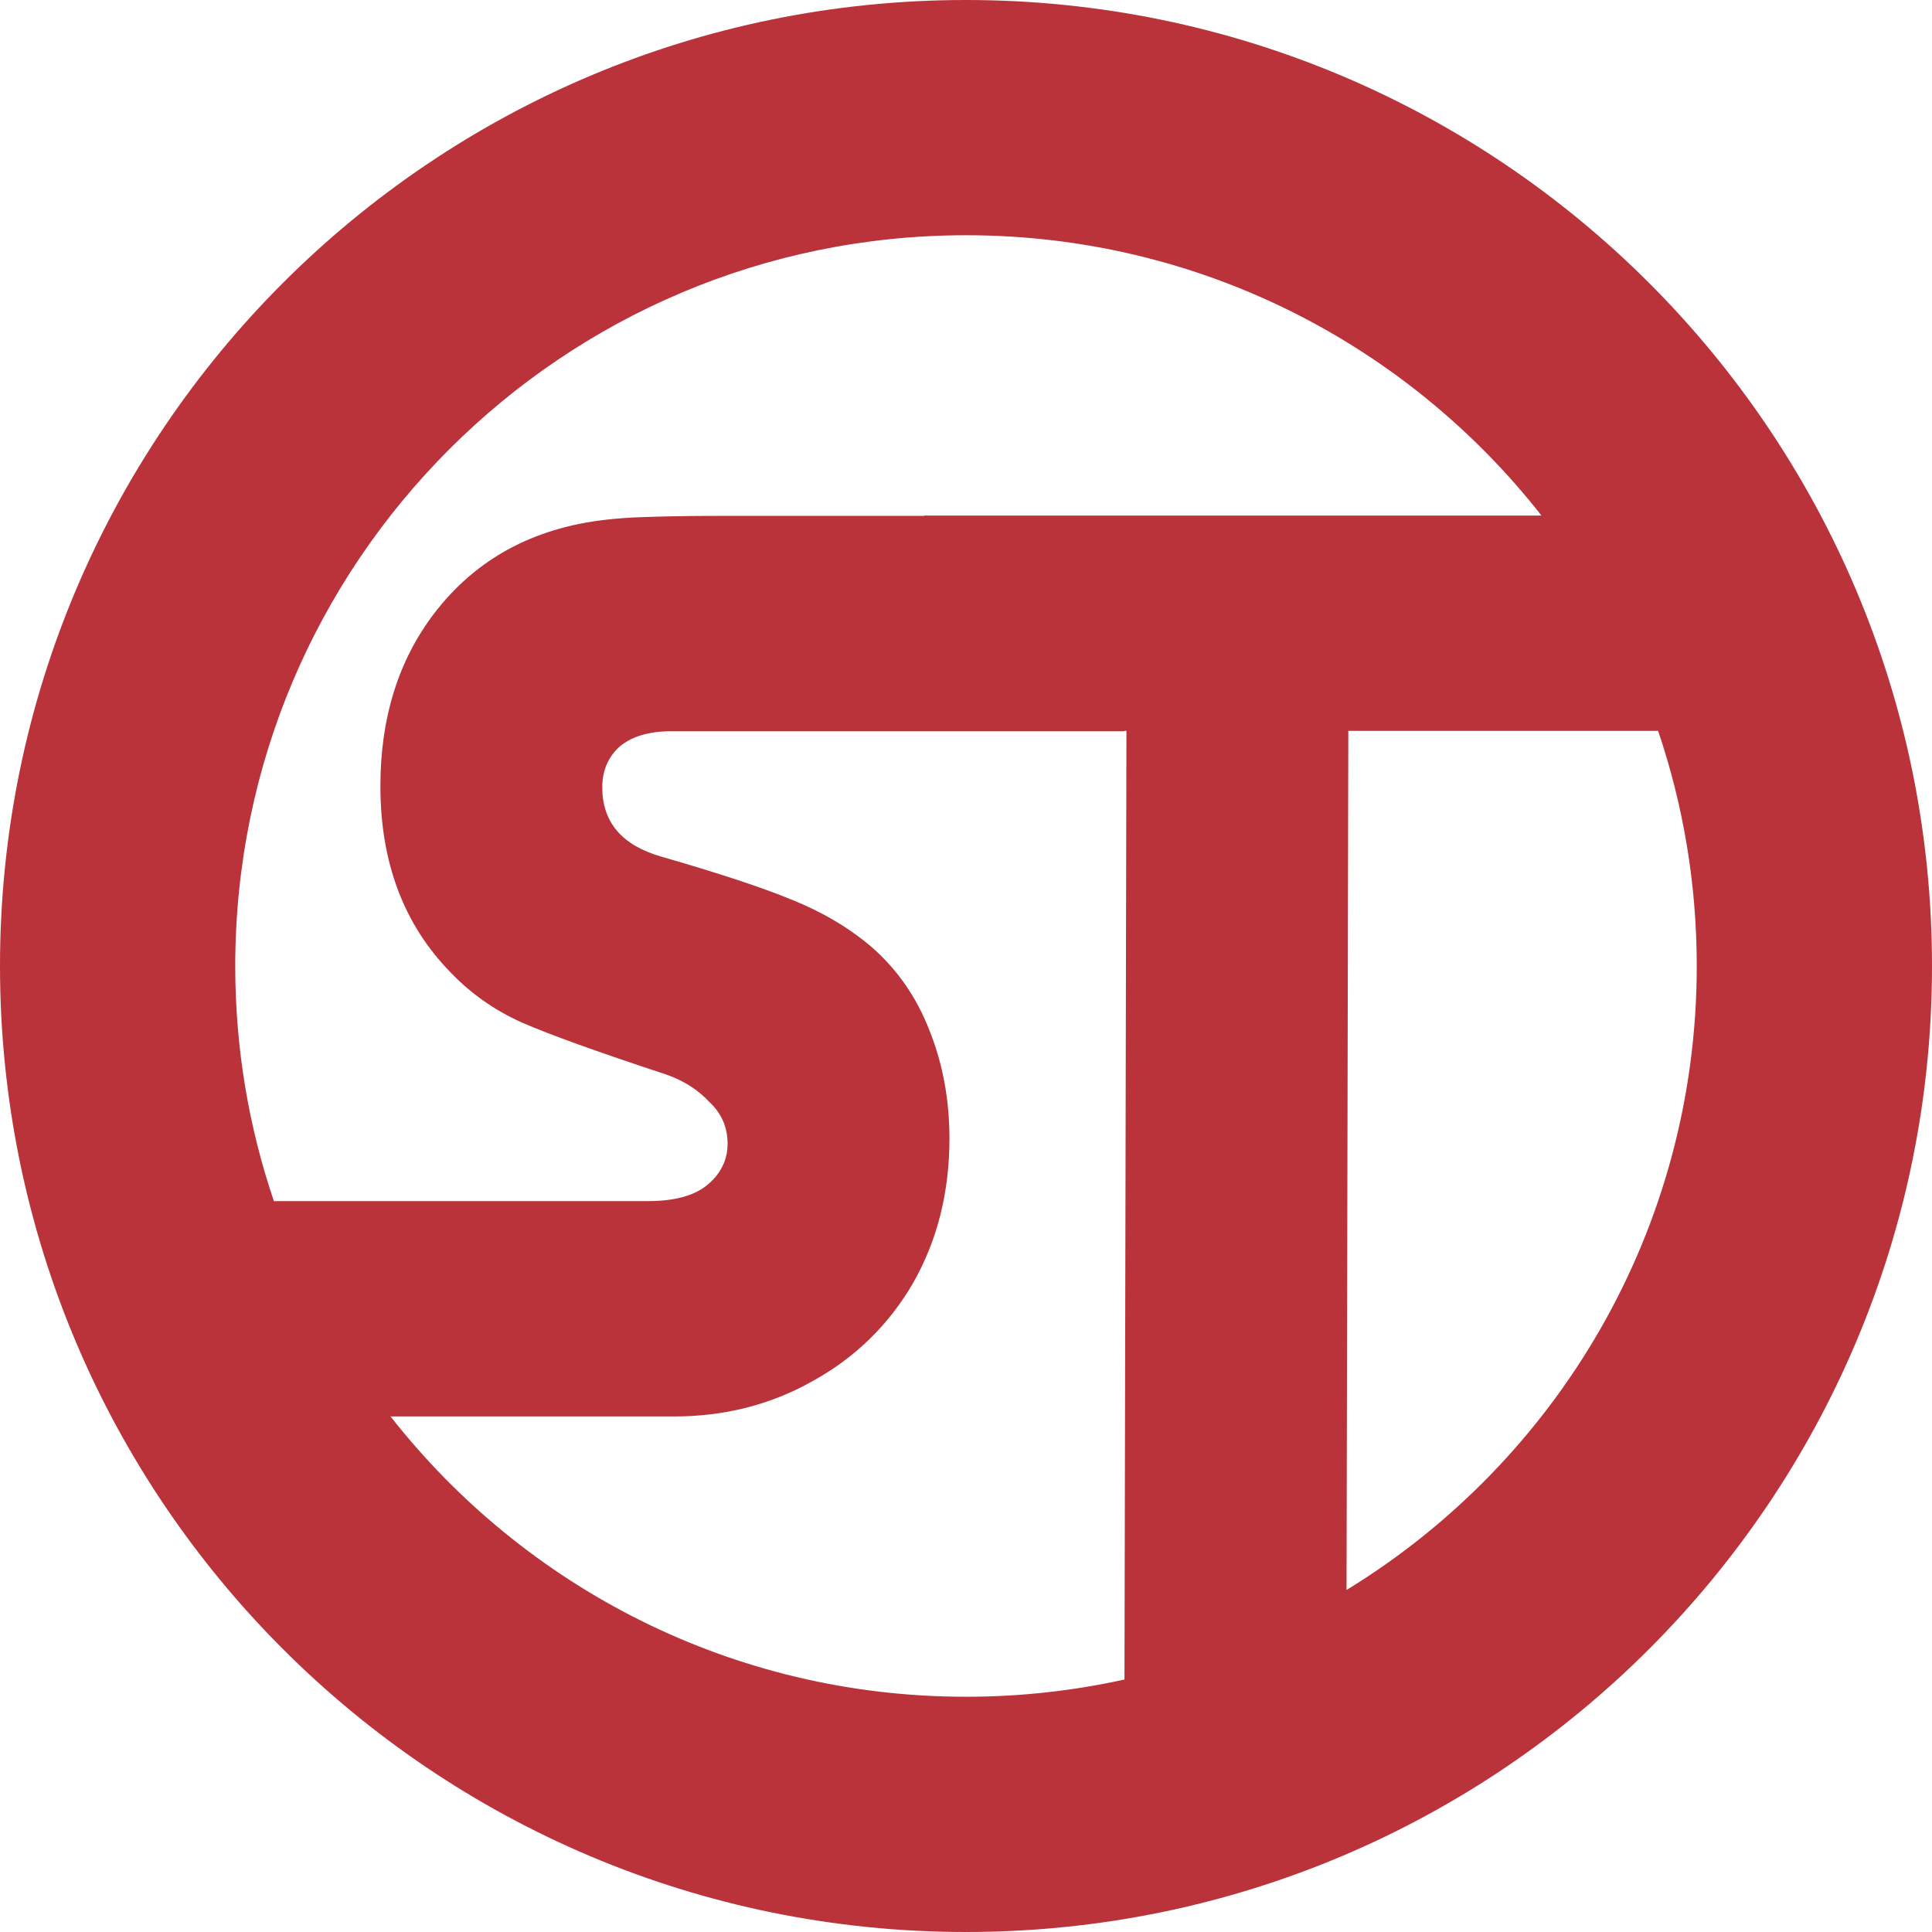
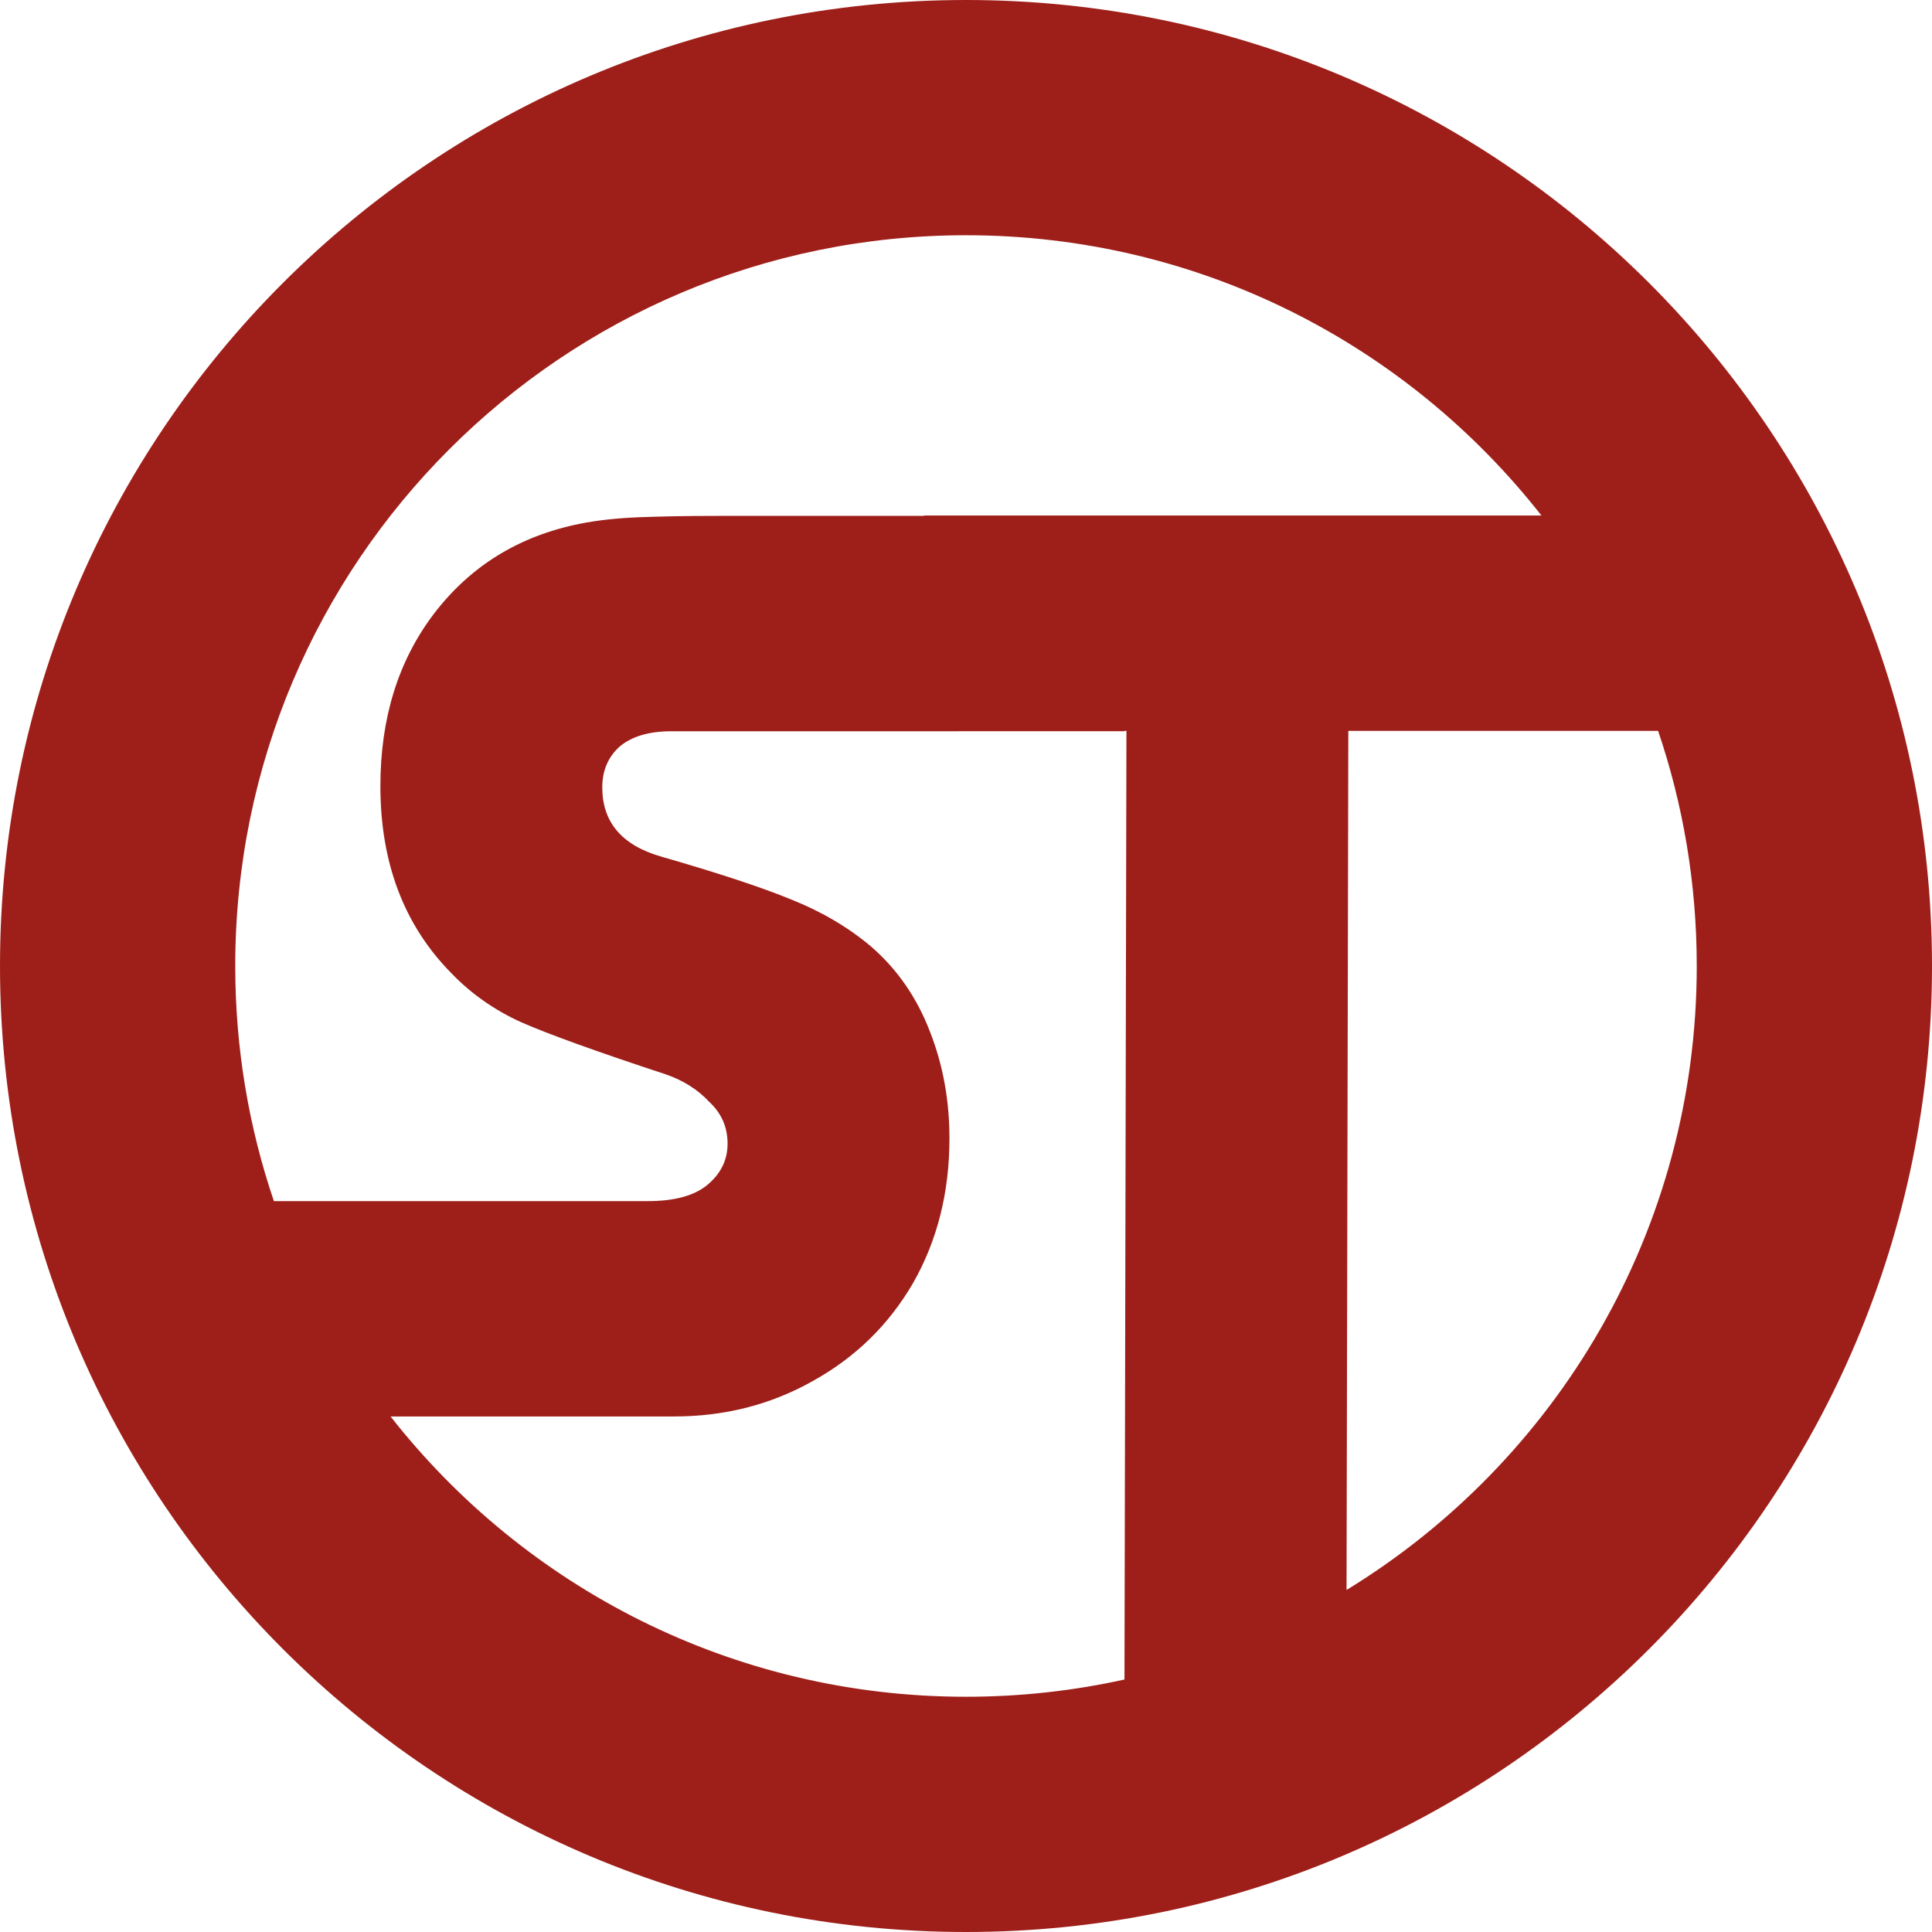
- <svg xmlns="http://www.w3.org/2000/svg" width="219" height="219" viewBox="0 0 219 219" fill="none">
-   <path d="M109.5 0C169.975 0 219 49.025 219 109.5C219 169.975 169.975 219 109.5 219C49.025 219 0 169.975 0 109.5C0 49.025 49.025 0 109.5 0ZM127.449 82.89L76.111 82.89C73.547 82.89 71.575 83.482 70.194 84.665C68.912 85.849 68.27 87.377 68.27 89.251C68.27 93.197 70.49 95.81 74.928 97.092C81.437 98.966 86.369 100.594 89.723 101.975C93.175 103.356 96.183 105.131 98.747 107.301C101.706 109.865 103.925 113.071 105.405 116.918C106.884 120.666 107.625 124.71 107.625 129.049C107.624 135.164 106.243 140.638 103.482 145.471C100.72 150.206 96.923 153.904 92.09 156.567C87.356 159.23 82.128 160.562 76.407 160.562H44.272C59.436 179.905 83.016 192.334 109.5 192.334C115.669 192.334 121.68 191.658 127.464 190.379L127.686 82.849H127.449V82.89ZM152.837 82.849L152.636 180.229C176.444 165.678 192.334 139.445 192.334 109.5C192.334 100.176 190.793 91.213 187.953 82.849H152.837ZM109.5 26.666C63.752 26.666 26.666 63.752 26.666 109.5C26.666 118.824 28.206 127.787 31.047 136.151H73.448C76.407 136.151 78.627 135.559 80.106 134.376C81.684 133.093 82.473 131.515 82.474 129.641C82.474 127.767 81.783 126.189 80.402 124.907C79.12 123.526 77.492 122.491 75.52 121.8C67.728 119.236 62.253 117.263 59.097 115.882C56.04 114.501 53.377 112.627 51.108 110.26C45.782 104.835 43.119 97.783 43.119 89.103C43.119 81.41 45.141 74.9 49.185 69.574C53.328 64.15 58.851 60.747 65.755 59.366C67.727 58.972 69.996 58.725 72.561 58.626C75.224 58.528 78.133 58.478 81.29 58.478L104.755 58.478V58.438H174.728C159.564 39.095 135.984 26.666 109.5 26.666Z" fill="#BA333A" />
+ <svg xmlns="http://www.w3.org/2000/svg" width="404" height="404" viewBox="0 0 404 404" fill="none">
+   <path d="M202 0C313.562 0 404 90.439 404 202C404 313.562 313.562 404 202 404C90.439 404 0 313.562 0 202C0 90.439 90.439 0 202 0ZM235.111 152.911L140.406 152.912C135.676 152.912 132.037 154.003 129.49 156.186C127.125 158.37 125.941 161.189 125.941 164.646C125.941 171.924 130.035 176.746 138.223 179.111C150.232 182.568 159.33 185.571 165.516 188.118C171.884 190.665 177.433 193.941 182.164 197.943C187.623 202.674 191.716 208.588 194.446 215.684C197.175 222.598 198.54 230.058 198.54 238.064C198.54 249.344 195.992 259.443 190.898 268.358C185.803 277.091 178.798 283.915 169.883 288.828C161.149 293.74 151.505 296.197 140.952 296.197H81.671C109.644 331.88 153.144 354.808 202 354.808C213.38 354.808 224.468 353.562 235.139 351.202L235.549 152.836H235.111V152.911ZM281.947 152.836L281.576 332.476C325.495 305.633 354.808 257.241 354.808 202C354.808 184.8 351.966 168.264 346.727 152.836H281.947ZM202 49.192C117.606 49.192 49.192 117.606 49.192 202C49.192 219.2 52.034 235.736 57.273 251.164H135.494C140.952 251.164 145.046 250.072 147.775 247.889C150.686 245.524 152.143 242.612 152.143 239.155C152.143 235.699 150.868 232.787 148.321 230.422C145.956 227.875 142.954 225.964 139.316 224.691C124.941 219.96 114.842 216.321 109.019 213.774C103.379 211.226 98.466 207.769 94.282 203.402C84.457 193.395 79.544 180.385 79.544 164.373C79.544 150.181 83.274 138.173 90.734 128.347C98.376 118.34 108.565 112.064 121.301 109.516C124.94 108.788 129.126 108.333 133.856 108.151C138.769 107.969 144.136 107.878 149.959 107.878L193.247 107.877V107.803H322.329C294.356 72.12 250.856 49.192 202 49.192Z" fill="#9E1F19" />
</svg>
